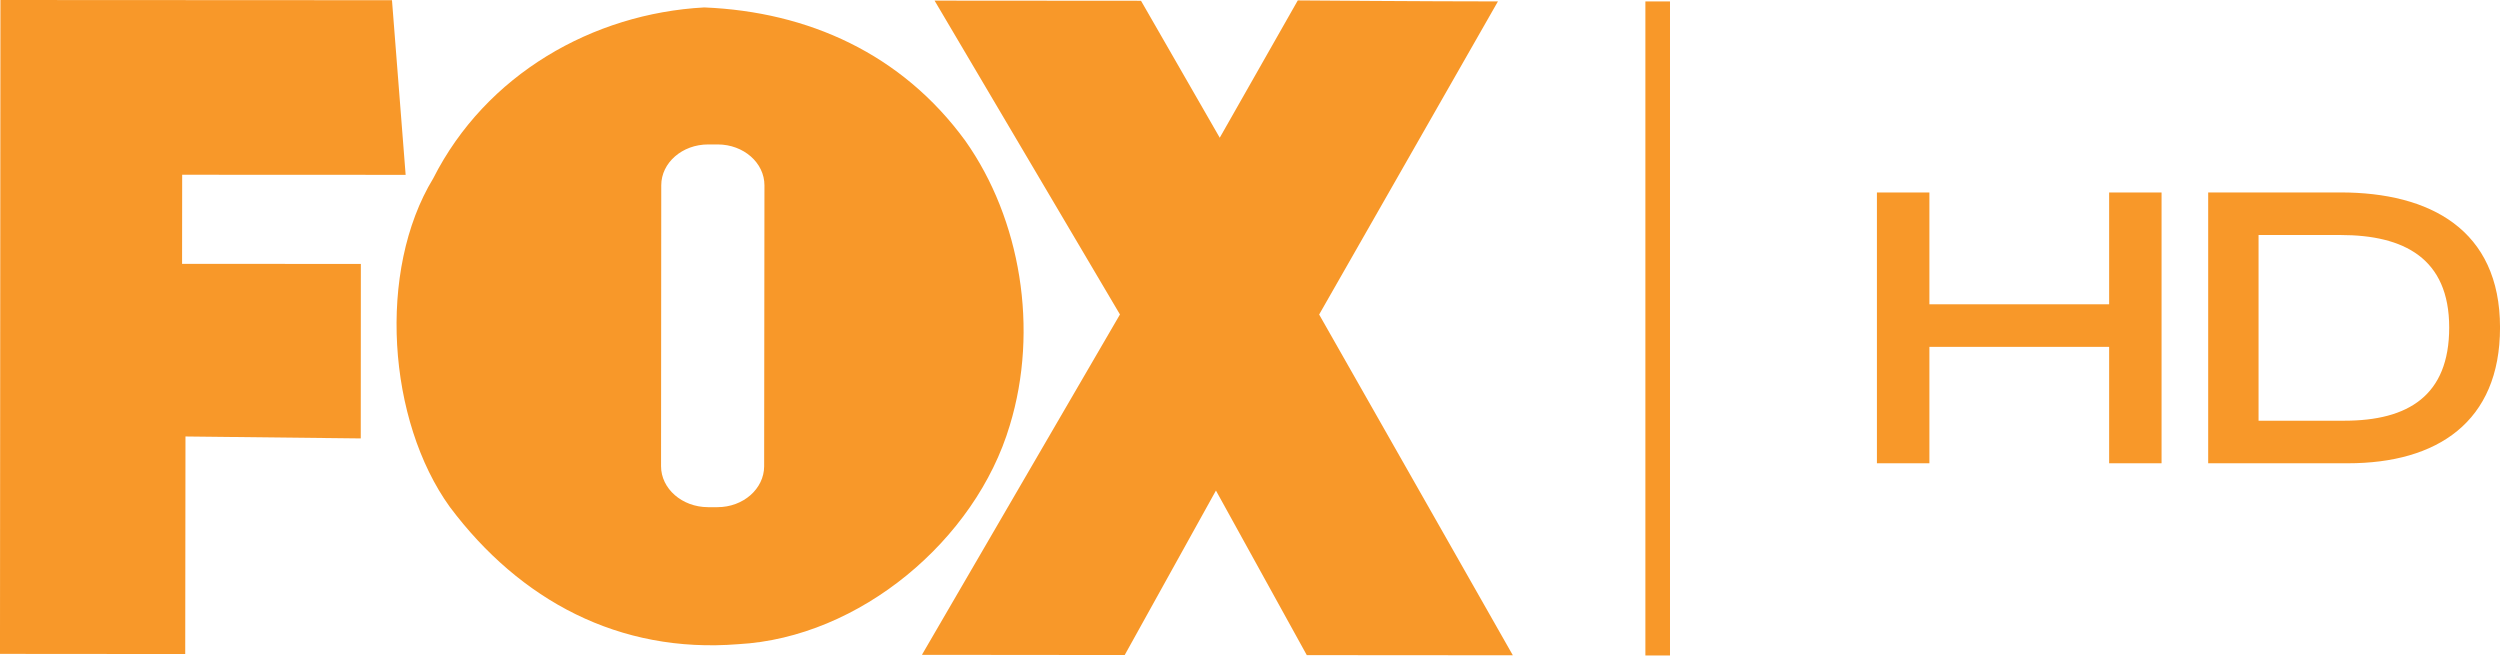
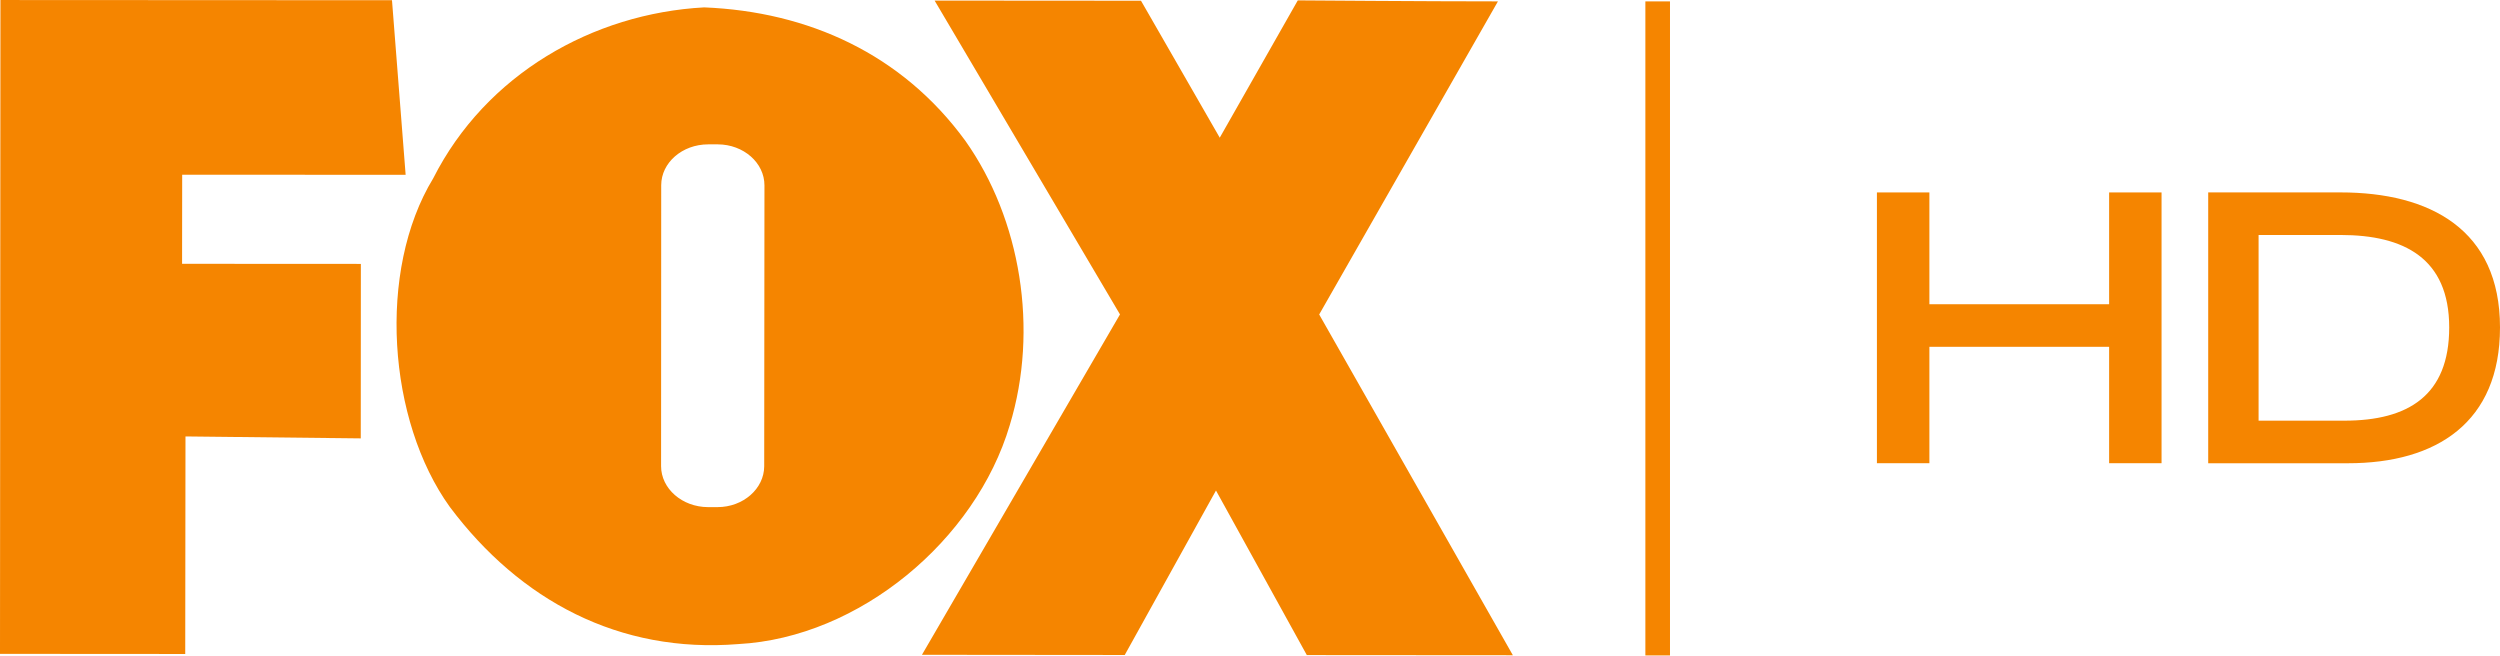
<svg xmlns="http://www.w3.org/2000/svg" height="157.31" width="600" version="1.1">
  <defs />
-   <g transform="translate(-87.32747,-356.8156)">
-     <g fill-rule="nonzero" fill="#f89829" transform="translate(-3.0340654e-5,-3.4111845e-5)">
-       <path d="m184.68,398.78-53.63-0.024c0,7.383,0,14.347-0.024,21.382l42.908,0.024c0,8.656-0.024,32.812-0.024,41.876l-42.068-0.468-0.06,52.213-44.457-0.036,0.108-156.93,93.969,0.048,3.278,41.912z" />
-       <path d="m361.17,357,18.897,32.872,18.729-32.956s31.755,0.24,48.035,0.24l-42.908,75.144,46.486,81.783-49.452-0.036-21.802-39.499-21.898,39.475-48.671-0.048,47.531-81.687-44.493-75.324,49.548,0.036z" />
-       <path d="m319.01,390.62c13.29,18.801,17.684,45.262,10.673,68.264-8.176,27.529-36.053,50.964-65.179,52.537-28.562,2.293-52.393-10.493-69.213-32.932-14.911-20.686-17.492-56.667-3.986-78.866,12.654-24.984,38.31-39.571,65.035-41.024,24.948,1.02,47.435,11.129,62.67,32.019m-48.215,10.685c0-5.427-5.006-9.797-11.177-9.821h-2.329c-6.231,0-11.261,4.394-11.261,9.809l-0.048,67.412c0,5.391,5.03,9.809,11.249,9.833h2.293c6.195,0,11.189-4.418,11.201-9.809l0.072-67.424z" />
-       <path d="m593.52,468,0-27.937-43.137,0,0,27.937-12.594,0,0-64.987,12.594,0,0,26.833,43.137,0,0-26.833,12.582,0,0,64.987-12.582,0z" />
-       <path d="m649.07,413.22-19.689,0,0,44.565,20.602,0c15.295,0,25.152-6.015,25.152-22.367,0-16.64-10.901-22.199-26.064-22.199m1.753,54.782-33.532,0,0-64.999,31.779,0c21.418,0,38.262,8.908,38.262,32.415,0,22.739-15.163,32.584-36.509,32.584" />
-       <path d="m485.17,357.15,0,156.96" />
-       <path style="baseline-shift:baseline;block-progression:tb;color:#000000;direction:ltr;text-indent:0;text-align:start;enable-background:accumulate;text-transform:none;" d="m482.22,357.16,0,156.97,5.906,0,0-156.97-5.906,0z" />
-     </g>
-   </g>
+   <path d="m97.353,41.955-53.629-0.024c0,7.383,0,14.347-0.024,21.382l42.907,0.024c0,8.656-0.024,32.812-0.024,41.875l-42.067-0.468-0.06,52.212-44.456-0.03,0.107-156.92,93.969,0.048,3.278,41.912z" fill-rule="nonzero" fill="#f58500" />
+   <path d="m273.84,0.176,18.9,32.872,18.73-32.956s31.755,0.24,48.034,0.24l-42.9,75.143,46.485,81.782-49.451-0.036-21.802-39.498-21.898,39.474-48.67-0.048,47.53-81.686-44.492-75.323,49.547,0.036z" fill-rule="nonzero" fill="#f58500" />
+   <path d="m169,1.771c-26.72,1.453-52.38,16.048-65.03,41.031-13.507,22.199-10.912,58.188,4,78.878,16.82,22.44,40.66,35.2,69.22,32.9,29.12-1.57,56.98-25,65.15-52.53,7.01-22.999,2.64-49.447-10.65-68.248-15.24-20.889-37.74-31.01-62.69-32.031zm0.97,32.875h2.31c6.17,0.024,11.19,4.417,11.19,9.844l-0.06,67.41c-0.02,5.39-5.03,9.81-11.22,9.81h-2.28c-6.22-0.03-11.25-4.45-11.25-9.84l0.03-67.411c0-5.415,5.05-9.813,11.28-9.813z" fill-rule="nonzero" fill="#f58500" />
+   <path d="m506.19,111.17,0-27.937-43.136,0,0,27.937-12.594,0,0-64.986,12.594,0,0,26.833,43.136,0,0-26.833,12.582,0,0,64.986-12.582,0z" fill-rule="nonzero" fill="#f58500" />
+   <path d="m529.97,46.178v65.002h33.53c21.35,0,36.5-9.86,36.5-32.596,0-23.507-16.83-32.406-38.25-32.406h-31.78zm12.09,10.218h19.69c15.16,0,26.06,5.548,26.06,22.188,0,16.352-9.86,22.376-25.15,22.376h-20.6v-44.564z" fill-rule="nonzero" fill="#f58500" />
+   <path d="m397.84,0.326,0,156.96" fill-rule="nonzero" fill="#f58500" />
+   <path style="direction:ltr;enable-background:accumulate;baseline-shift:baseline;block-progression:tb;text-indent:0;color:#000000;text-transform:none;text-align:start;" d="m394.89,0.336,0,156.97,5.906,0,0-156.97-5.906,0z" fill-rule="nonzero" fill="#f58500" />
</svg>
